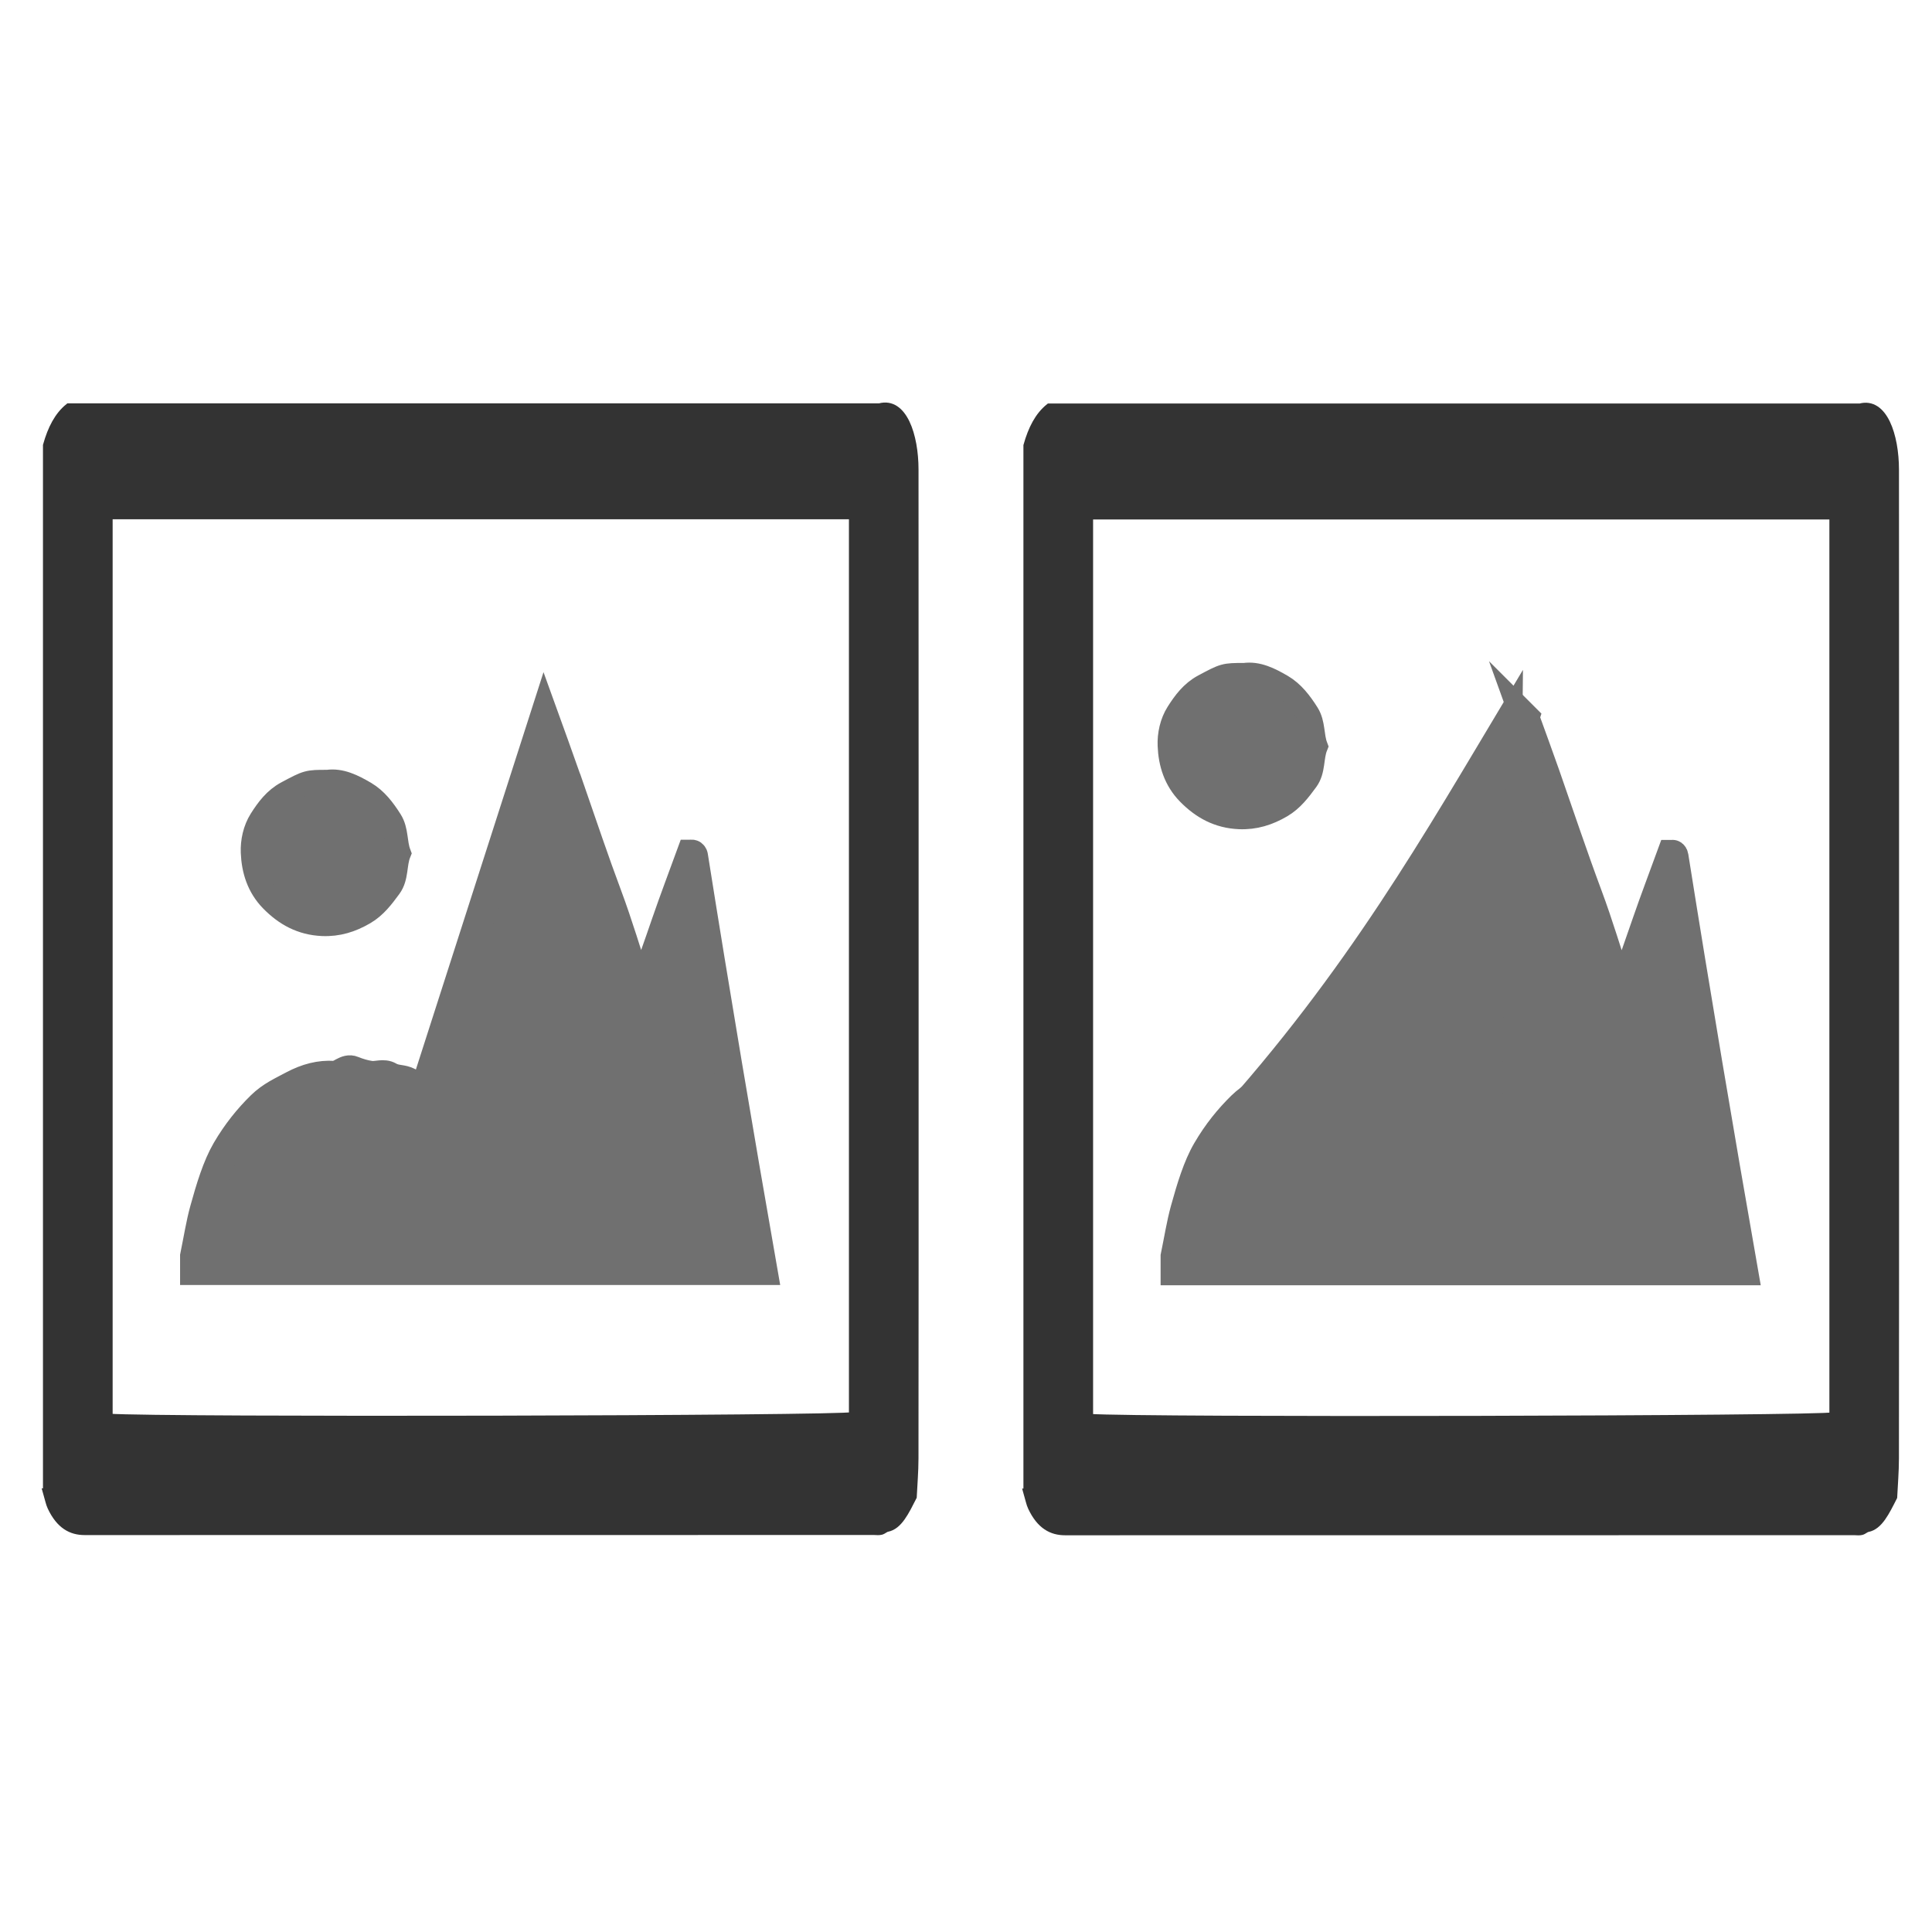
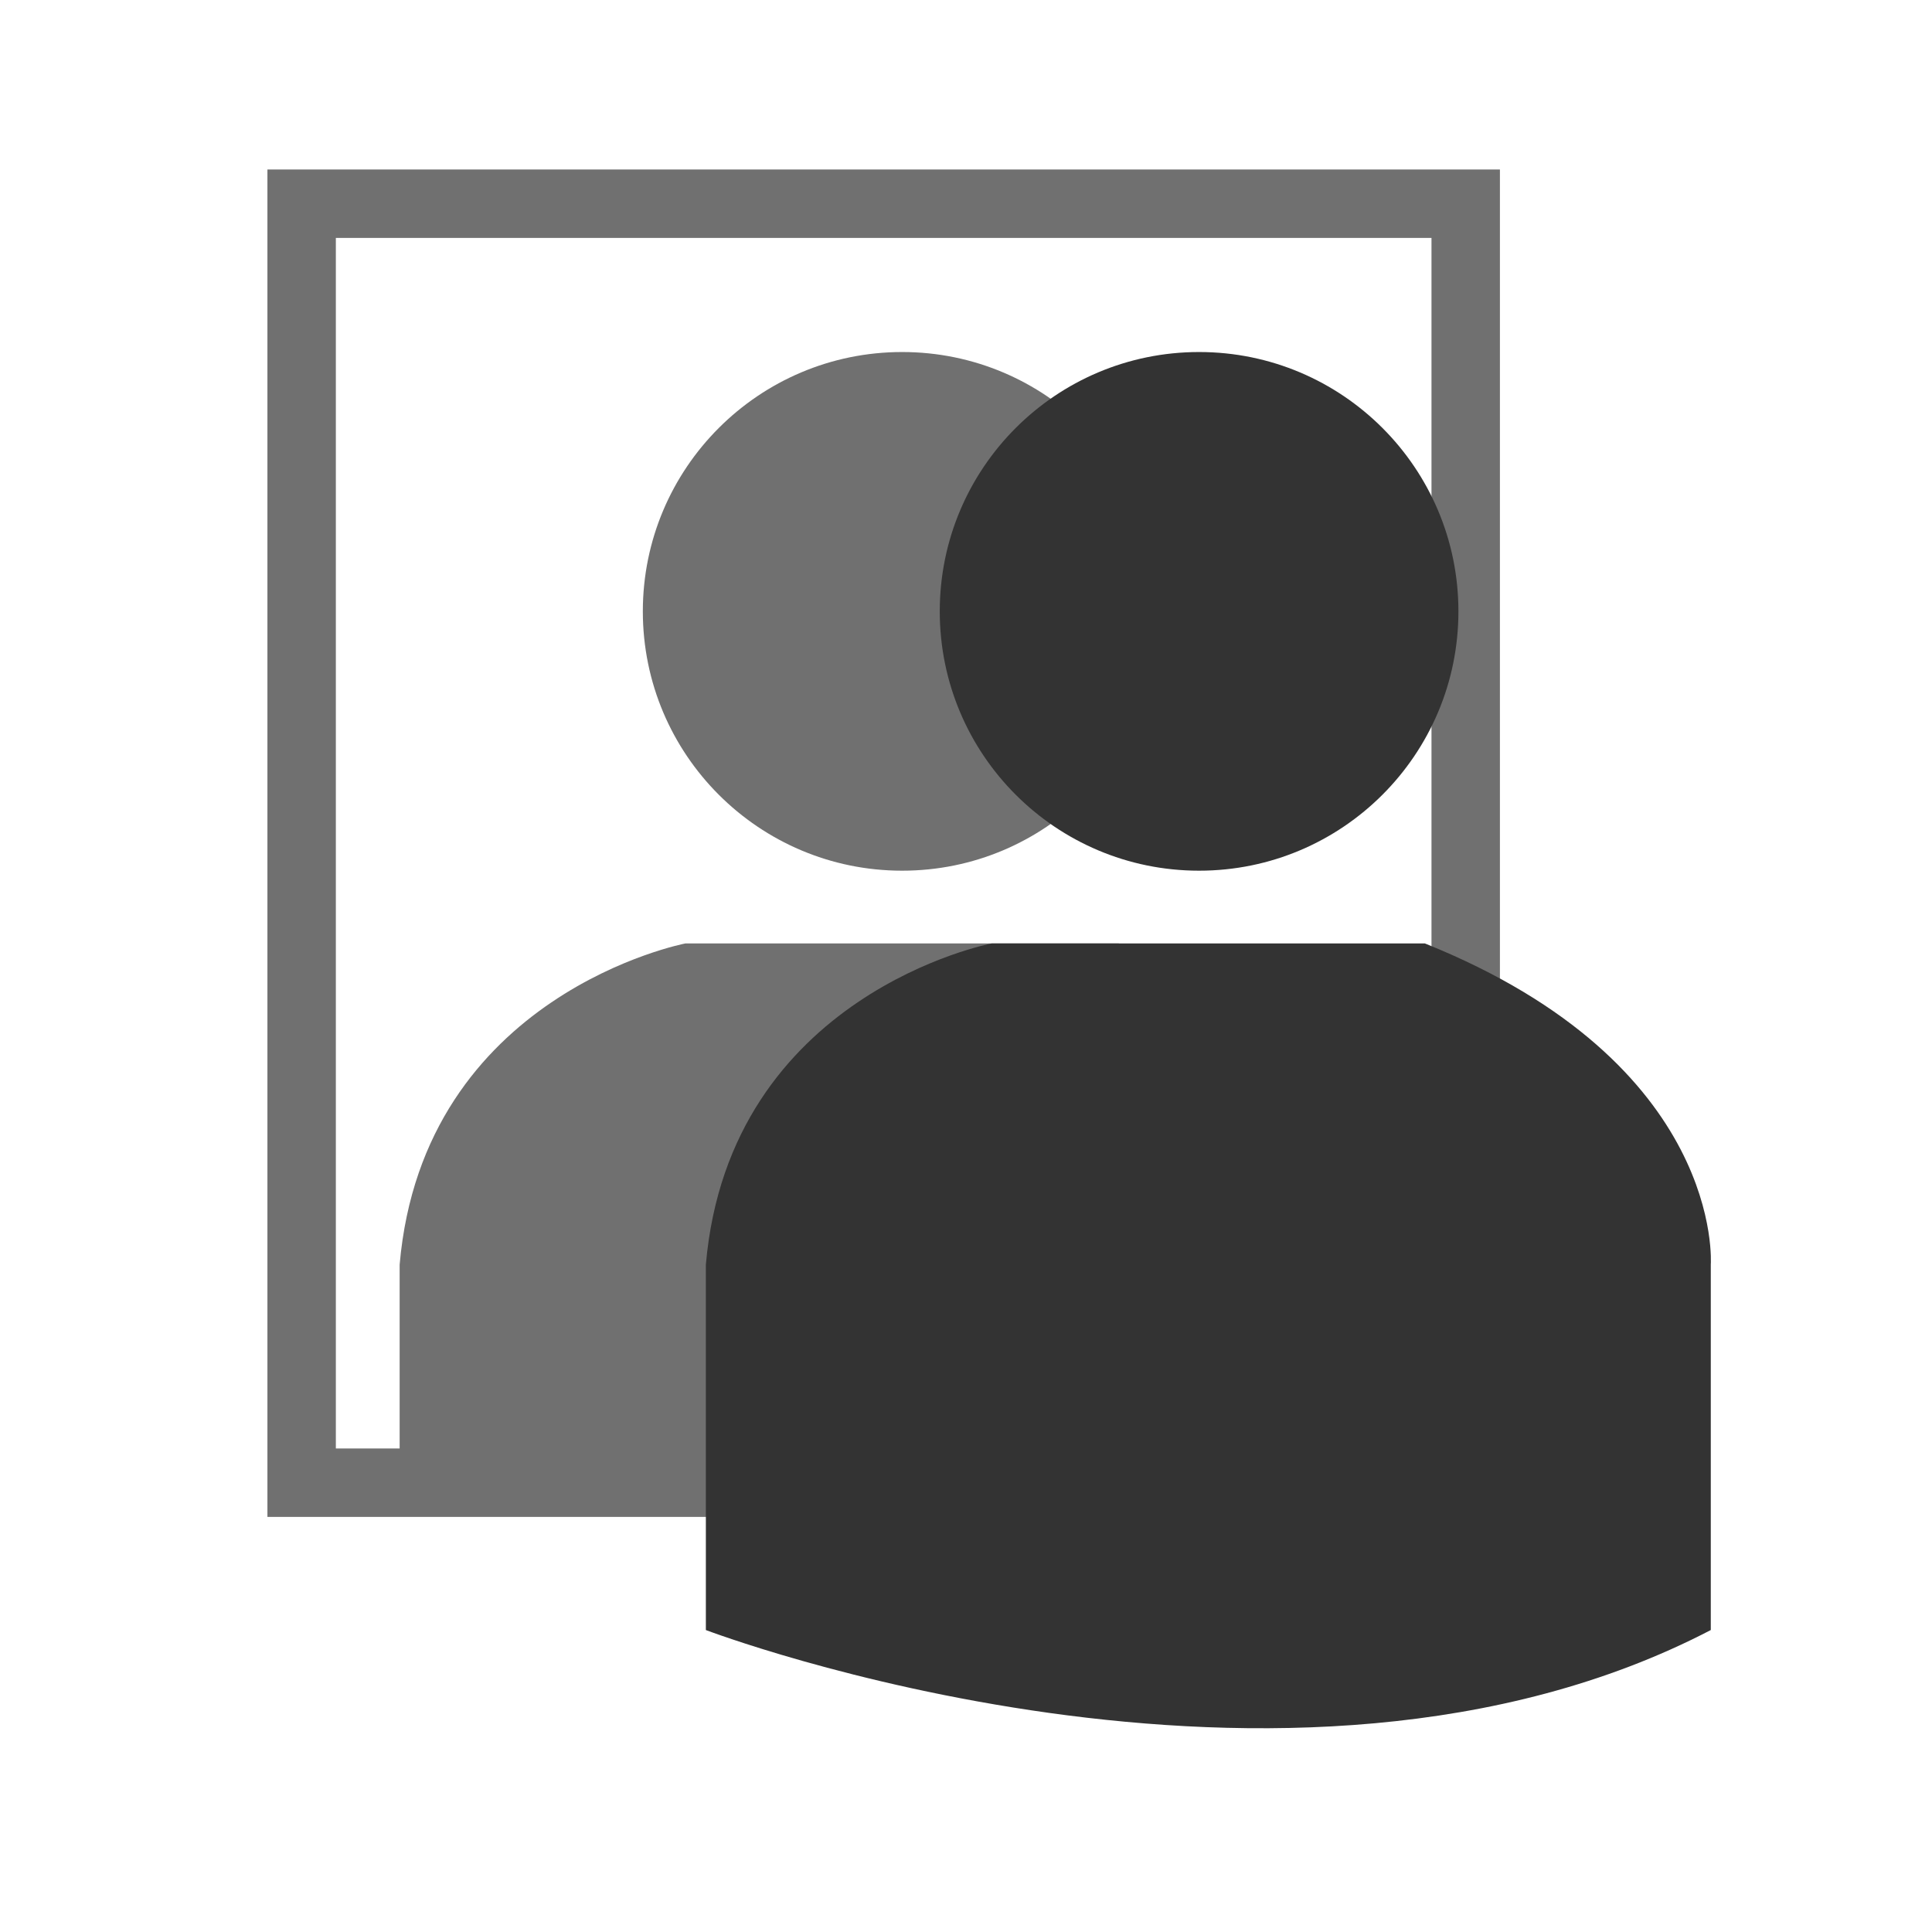
<svg xmlns="http://www.w3.org/2000/svg" version="1.1" id="Layer_1" x="0px" y="0px" width="48px" height="48px" viewBox="0 0 48 48" enable-background="new 0 0 48 48" xml:space="preserve">
-   <defs id="defs15" />
-   <path id="path4145" d="m 1.162,37.072 c 0,-8.652 0,-17.329 0,-26.006 0.116,-0.415 0.285,-0.741 0.546,-0.951 6.699,0 13.421,0 20.145,0 0.586,-0.162 0.873,0.701 0.873,1.551 0.003,5.081 0.002,10.161 0.002,15.239 0,3.109 0.001,6.219 -0.003,9.327 0,0.329 -0.029,0.657 -0.043,0.955 -0.191,0.375 -0.356,0.722 -0.638,0.776 -0.053,0.009 -0.103,0.062 -0.155,0.075 -0.057,0.015 -0.116,0.004 -0.173,0.004 -6.539,0 -13.076,0 -19.613,0.002 -0.328,0 -0.616,-0.146 -0.831,-0.604 -0.041,-0.085 -0.062,-0.199 -0.111,-0.368 z M 2.704,12.807 c 0,7.506 0,14.958 0,22.41 1.272,0.092 18.185,0.053 18.482,-0.04 0,-7.455 0,-14.908 0,-22.37 -6.164,0 -12.317,0 -18.482,0 z" stroke-miterlimit="10" style="clip-rule:evenodd;fill:#333333;fill-rule:evenodd;stroke:#333333;stroke-width:0.189;stroke-linejoin:miter;stroke-miterlimit:10" />
-   <path id="path4147" d="m 10.978,12.707 c 10.808,0 21.593,0 32.399,0 0,7.462 0,14.915 0,22.37 -0.521,0.093 -30.17,0.132 -32.399,0.04 0,-7.452 0,-14.904 0,-22.41 z m 19.424,5.817 c -1.951,3.032 -3.891,6.048 -5.83,9.063 -0.06,-0.054 -0.108,-0.132 -0.147,-0.127 -0.262,0.029 -0.497,-0.074 -0.744,-0.119 -0.266,-0.048 -0.533,-0.031 -0.807,-0.112 -0.28,-0.083 -0.605,-0.003 -0.908,-0.022 -0.29,-0.02 -0.58,-0.063 -0.864,-0.121 -0.328,-0.069 -0.614,0.13 -0.925,0.121 -0.672,-0.021 -1.322,0.064 -1.974,0.237 -0.53,0.143 -1.066,0.256 -1.562,0.499 -0.602,0.295 -1.177,0.645 -1.683,1.078 -0.458,0.393 -0.774,0.92 -1.065,1.444 -0.189,0.343 -0.309,0.725 -0.474,1.124 0,0.088 0,0.223 0,0.348 9.194,0 18.367,0 27.601,0 -1.182,-3.367 -2.311,-6.7 -3.378,-10.055 -0.005,-0.016 -0.027,-0.03 -0.044,-0.037 -0.019,-0.006 -0.041,-0.001 -0.072,-0.001 -0.401,0.549 -0.818,1.095 -1.208,1.659 -0.388,0.563 -0.778,1.123 -1.274,1.786 -0.072,-0.149 -0.101,-0.229 -0.145,-0.296 -0.472,-0.72 -0.914,-1.462 -1.429,-2.149 -0.716,-0.957 -1.379,-1.949 -2.063,-2.928 -0.321,-0.459 -0.656,-0.907 -1.005,-1.392 z m -10.957,-1.557 c -0.848,0 -0.845,0.003 -1.74,0.486 -0.506,0.273 -0.837,0.721 -1.125,1.182 -0.263,0.42 -0.374,0.946 -0.355,1.422 0.03,0.766 0.25,1.5 0.82,2.089 0.605,0.625 1.298,1.008 2.188,1.049 0.668,0.03 1.247,-0.157 1.811,-0.49 0.476,-0.282 0.788,-0.708 1.098,-1.136 0.315,-0.435 0.213,-0.997 0.402,-1.475 -0.173,-0.465 -0.093,-0.994 -0.366,-1.431 -0.294,-0.47 -0.624,-0.918 -1.105,-1.204 -0.515,-0.304 -1.049,-0.581 -1.628,-0.492 z" style="clip-rule:evenodd;fill:none;fill-rule:evenodd" />
-   <path style="clip-rule:evenodd;fill:#707070;fill-rule:evenodd;stroke:#707070;stroke-width:0.724;stroke-miterlimit:10" d="M 13.523 17.822 C 12.525 20.928 11.533 24.018 10.541 27.107 C 10.511 27.052 10.485 26.973 10.465 26.979 C 10.331 27.008 10.21 26.902 10.084 26.855 C 9.948 26.806 9.812 26.825 9.672 26.742 C 9.529 26.657 9.362 26.739 9.207 26.719 C 9.059 26.699 8.911 26.655 8.766 26.596 C 8.598 26.525 8.453 26.728 8.293 26.719 C 7.949 26.696 7.617 26.784 7.283 26.961 C 7.012 27.107 6.738 27.224 6.484 27.473 C 6.176 27.775 5.882 28.134 5.623 28.578 C 5.389 28.98 5.227 29.52 5.078 30.057 C 4.981 30.408 4.92 30.8 4.836 31.209 L 4.836 31.564 L 18.953 31.564 C 18.349 28.115 17.772 24.7 17.227 21.264 C 17.224 21.247 17.212 21.234 17.203 21.227 C 17.194 21.22 17.182 21.225 17.166 21.225 C 16.961 21.787 16.748 22.346 16.549 22.924 C 16.351 23.501 16.15 24.075 15.896 24.754 C 15.859 24.6 15.845 24.52 15.822 24.451 C 15.581 23.715 15.355 22.955 15.092 22.25 C 14.767 21.38 14.465 20.48 14.156 19.588 L 13.549 19.588 C 13.166 19.588 13.166 19.201 13.549 19.201 L 14.02 19.201 C 13.861 18.748 13.696 18.302 13.523 17.822 z " id="path4149" />
-   <path id="path4151" d="m 8.131,19.414 c 0.335,-0.05 0.644,0.108 0.94,0.281 0.278,0.163 0.469,0.419 0.639,0.687 0.158,0.249 0.112,0.551 0.212,0.817 -0.109,0.273 -0.05,0.594 -0.232,0.842 -0.18,0.244 -0.36,0.487 -0.635,0.648 -0.326,0.19 -0.66,0.297 -1.047,0.28 -0.514,-0.023 -0.915,-0.242 -1.265,-0.599 -0.329,-0.336 -0.457,-0.755 -0.474,-1.192 -0.011,-0.272 0.053,-0.572 0.205,-0.812 0.166,-0.263 0.358,-0.519 0.65,-0.675 0.517,-0.276 0.516,-0.278 1.006,-0.278 z" stroke-miterlimit="10" style="clip-rule:evenodd;fill:#707070;fill-rule:evenodd;stroke:#707070;stroke-width:0.574;stroke-miterlimit:10" />
-   <path style="clip-rule:evenodd;fill:#333333;fill-rule:evenodd;stroke:#333333;stroke-width:0.189;stroke-linejoin:miter;stroke-miterlimit:10" stroke-miterlimit="10" d="m 25.521,37.077 c 0,-8.652 0,-17.329 0,-26.006 0.116,-0.415 0.285,-0.741 0.546,-0.951 6.699,0 13.421,0 20.145,0 0.586,-0.162 0.873,0.701 0.873,1.551 0.003,5.081 0.002,10.161 0.002,15.239 0,3.109 0.001,6.219 -0.003,9.327 0,0.329 -0.029,0.657 -0.043,0.955 -0.191,0.375 -0.356,0.722 -0.638,0.776 -0.053,0.009 -0.103,0.062 -0.155,0.075 -0.057,0.015 -0.116,0.004 -0.173,0.004 -6.539,0 -13.076,0 -19.613,0.002 -0.328,0 -0.616,-0.146 -0.831,-0.604 -0.041,-0.085 -0.062,-0.199 -0.111,-0.368 z m 1.542,-24.265 c 0,7.506 0,14.958 0,22.41 1.272,0.092 18.185,0.053 18.482,-0.04 0,-7.455 0,-14.908 0,-22.37 -6.164,0 -12.317,0 -18.482,0 z" id="path4203" />
-   <path style="clip-rule:evenodd;fill:#707070;fill-rule:evenodd;stroke:#707070;stroke-width:0.724;stroke-miterlimit:10" stroke-miterlimit="10" d="m 37.883,17.828 c 0.179,0.497 0.35,0.957 0.514,1.427 0.35,1.003 0.689,2.019 1.055,3 0.263,0.705 0.489,1.465 0.731,2.202 0.022,0.069 0.037,0.15 0.074,0.303 0.254,-0.679 0.454,-1.253 0.652,-1.83 0.199,-0.578 0.413,-1.137 0.618,-1.7 0.016,0 0.028,-0.005 0.037,10e-4 0.009,0.007 0.02,0.022 0.022,0.038 0.546,3.436 1.123,6.852 1.728,10.301 -4.723,0 -9.415,0 -14.117,0 0,-0.128 0,-0.266 0,-0.357 0.084,-0.409 0.146,-0.8 0.242,-1.151 0.149,-0.537 0.31,-1.078 0.545,-1.479 0.259,-0.445 0.553,-0.802 0.861,-1.104 0.254,-0.249 0.528,-0.365 0.799,-0.511 0.333,-0.177 0.666,-0.265 1.01,-0.243 0.16,0.009 0.306,-0.195 0.473,-0.124 0.146,0.059 0.294,0.104 0.442,0.124 0.155,0.02 0.321,-0.062 0.464,0.023 0.14,0.083 0.277,0.066 0.413,0.115 0.126,0.046 0.247,0.152 0.381,0.122 0.02,-0.005 0.045,0.075 0.075,0.13 0.992,-3.09 1.984,-6.18 2.982,-9.286 z" id="path4205" />
-   <path style="clip-rule:evenodd;fill:#707070;fill-rule:evenodd;stroke:#707070;stroke-width:0.574;stroke-miterlimit:10" stroke-miterlimit="10" d="m 30.91,16.759 c 0.335,-0.05 0.644,0.108 0.94,0.281 0.278,0.163 0.469,0.419 0.639,0.687 0.158,0.249 0.112,0.551 0.212,0.817 -0.109,0.273 -0.05,0.594 -0.232,0.842 -0.18,0.244 -0.36,0.487 -0.635,0.648 -0.326,0.19 -0.66,0.297 -1.047,0.28 -0.514,-0.023 -0.915,-0.242 -1.265,-0.599 -0.329,-0.336 -0.457,-0.755 -0.474,-1.192 -0.011,-0.272 0.053,-0.572 0.205,-0.812 0.166,-0.263 0.358,-0.519 0.65,-0.675 0.517,-0.276 0.516,-0.278 1.006,-0.278 z" id="path4207" />
-   <path style="fill:#707070;fill-opacity:1;fill-rule:evenodd;stroke:#707070;stroke-width:0.4;stroke-linecap:butt;stroke-linejoin:miter;stroke-miterlimit:4;stroke-dasharray:none;stroke-opacity:1" d="m 37.63,17.378 c -2.062,3.443 -3.994,6.862 -7.321,10.535 l -0.134,2.812 7.321,-0.179 z" id="path4185" />
+   <g id="zXDtGm_1_">
+ </g>
+   <path fill="#707070" d="M34.896,36.617v-5.198c0,0,0.365-4.979-7.103-7.98H17.031c0,0-6.516,1.245-7.102,7.98v5.418" />
+   <circle fill="#707070" cx="22.414" cy="15.189" r="6.443" />
+   <rect x="7.494" y="5.061" fill="none" stroke="#707070" stroke-width="1.7" stroke-miterlimit="10" width="28.921" height="31.776" />
+   <path fill="#333333" d="M17.537,31.419v9.079c0,0,14.423,5.49,24.967,0v-9.079c0,0,0.365-4.979-7.104-7.98H24.639  C24.639,23.438,18.122,24.684,17.537,31.419z" />
+   <circle fill="#333333" cx="29.791" cy="15.189" r="6.443" />
</svg>
